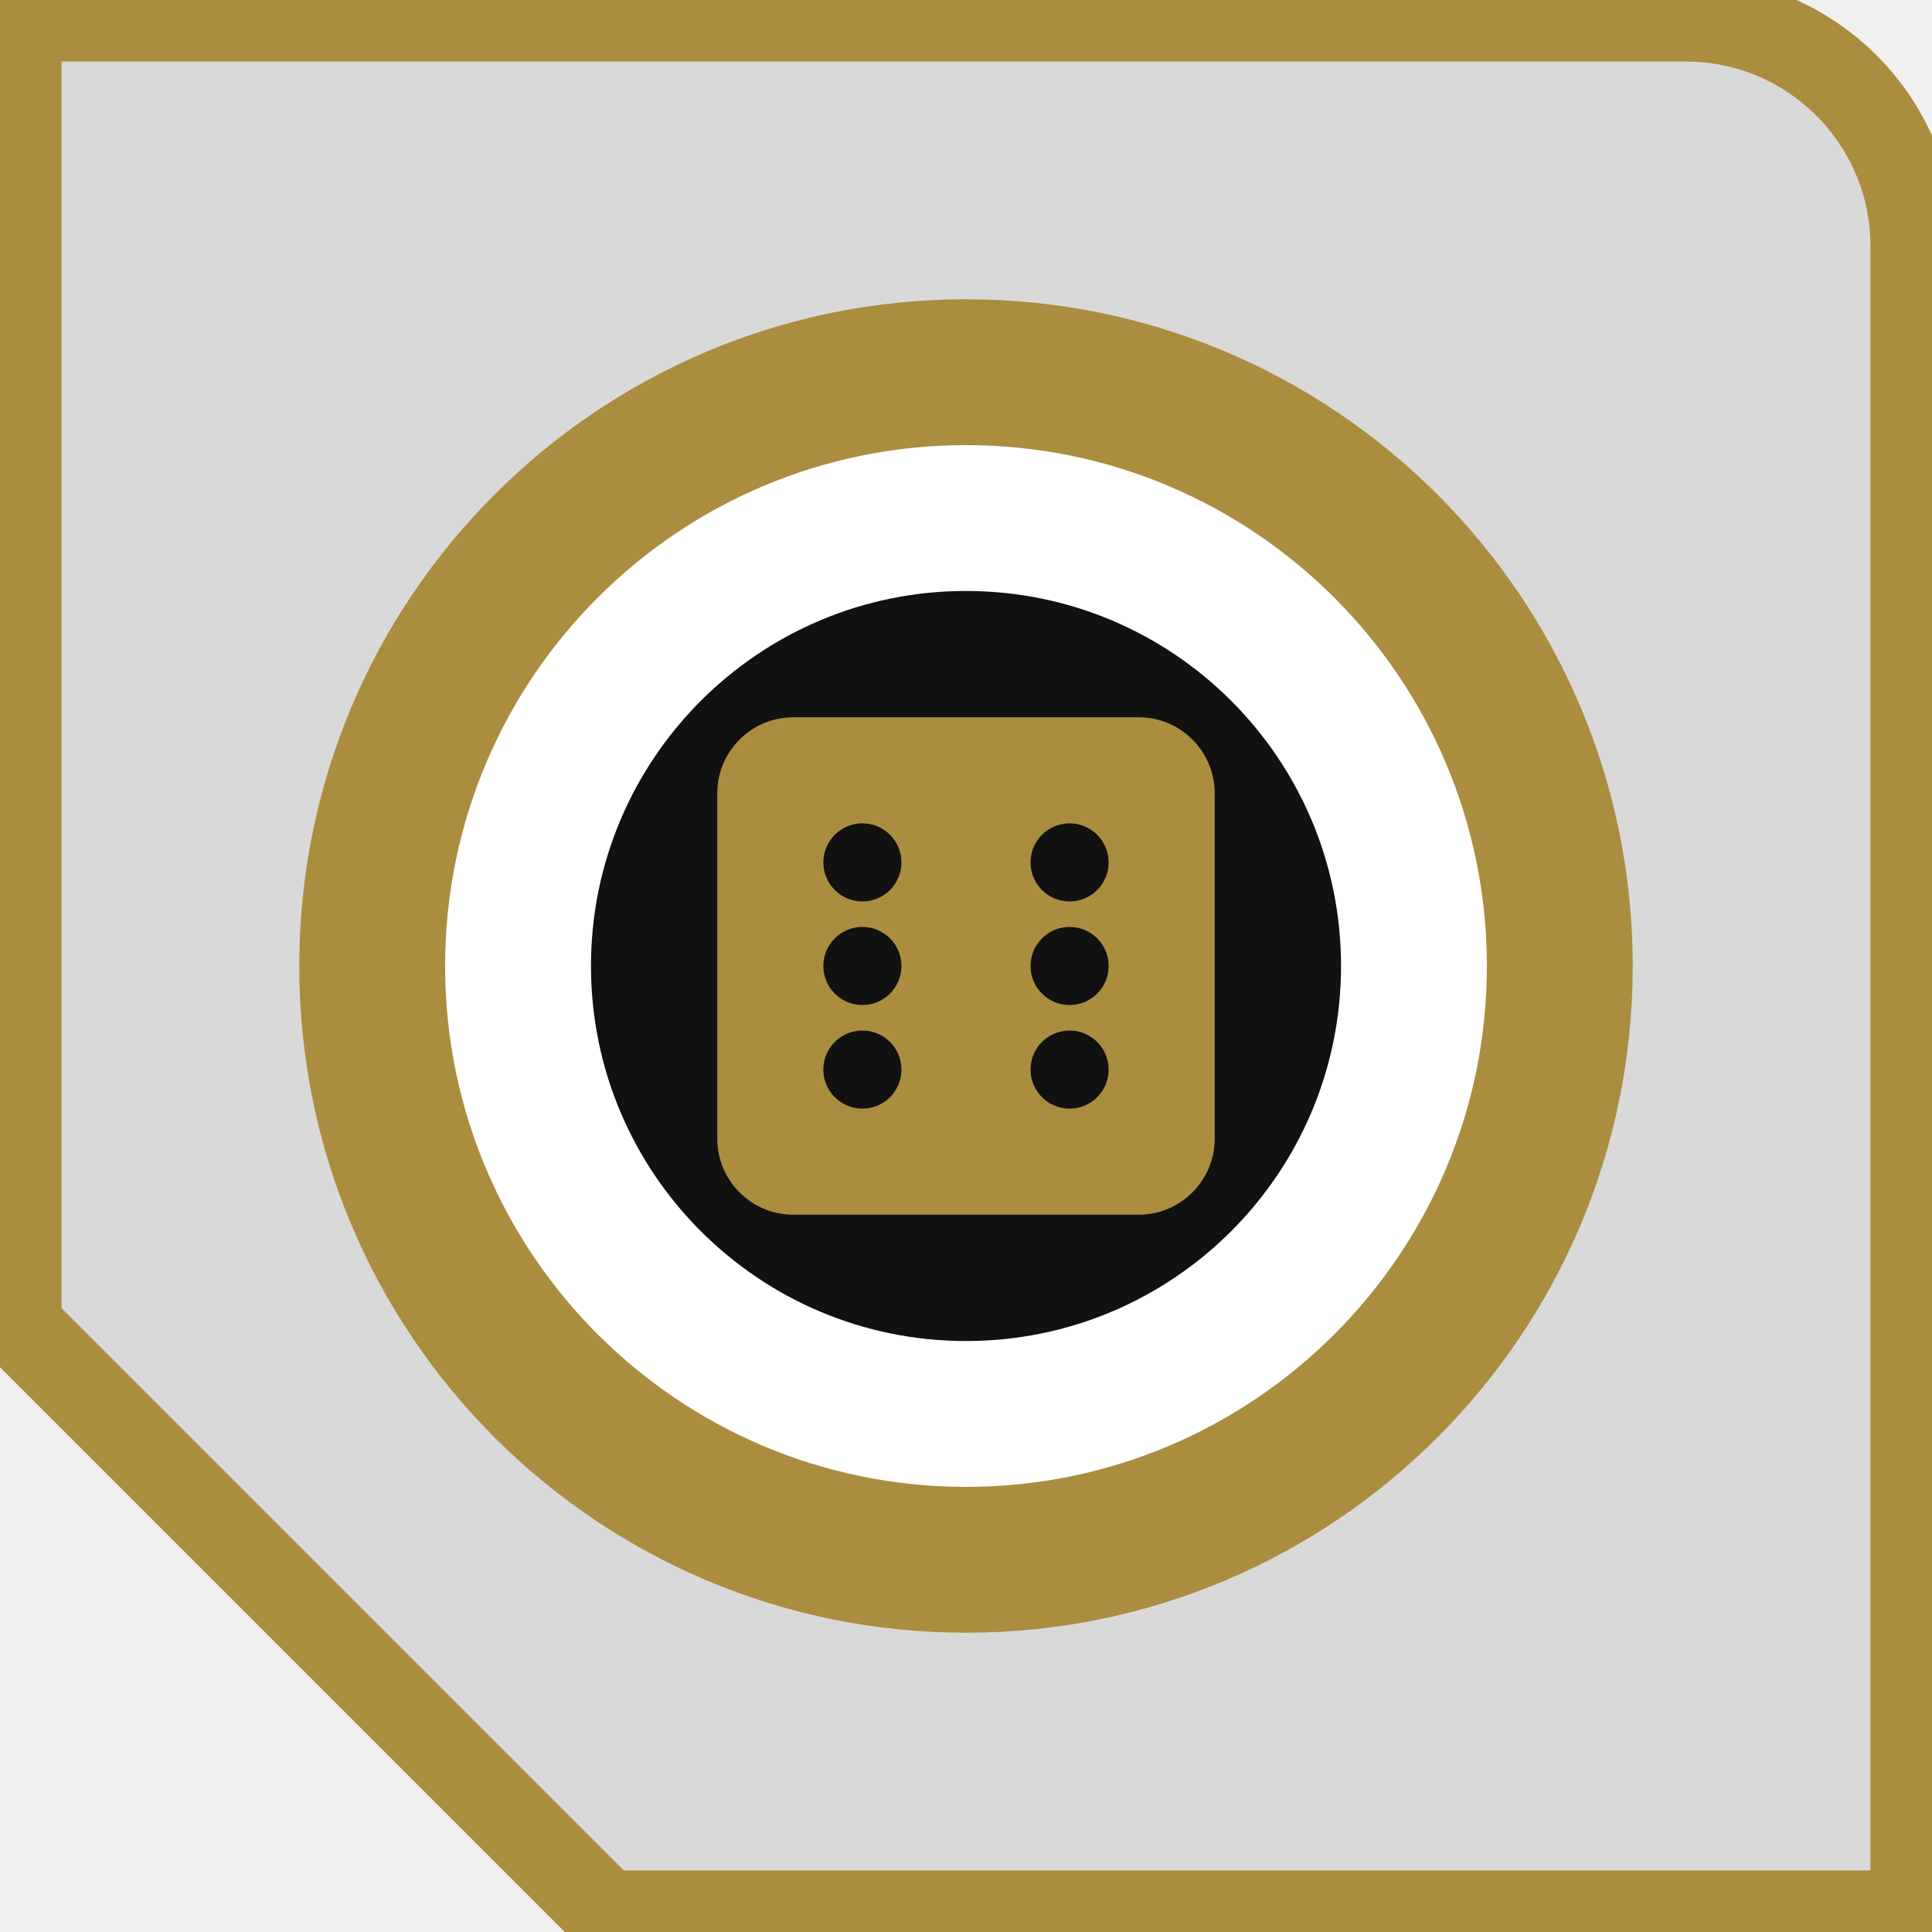
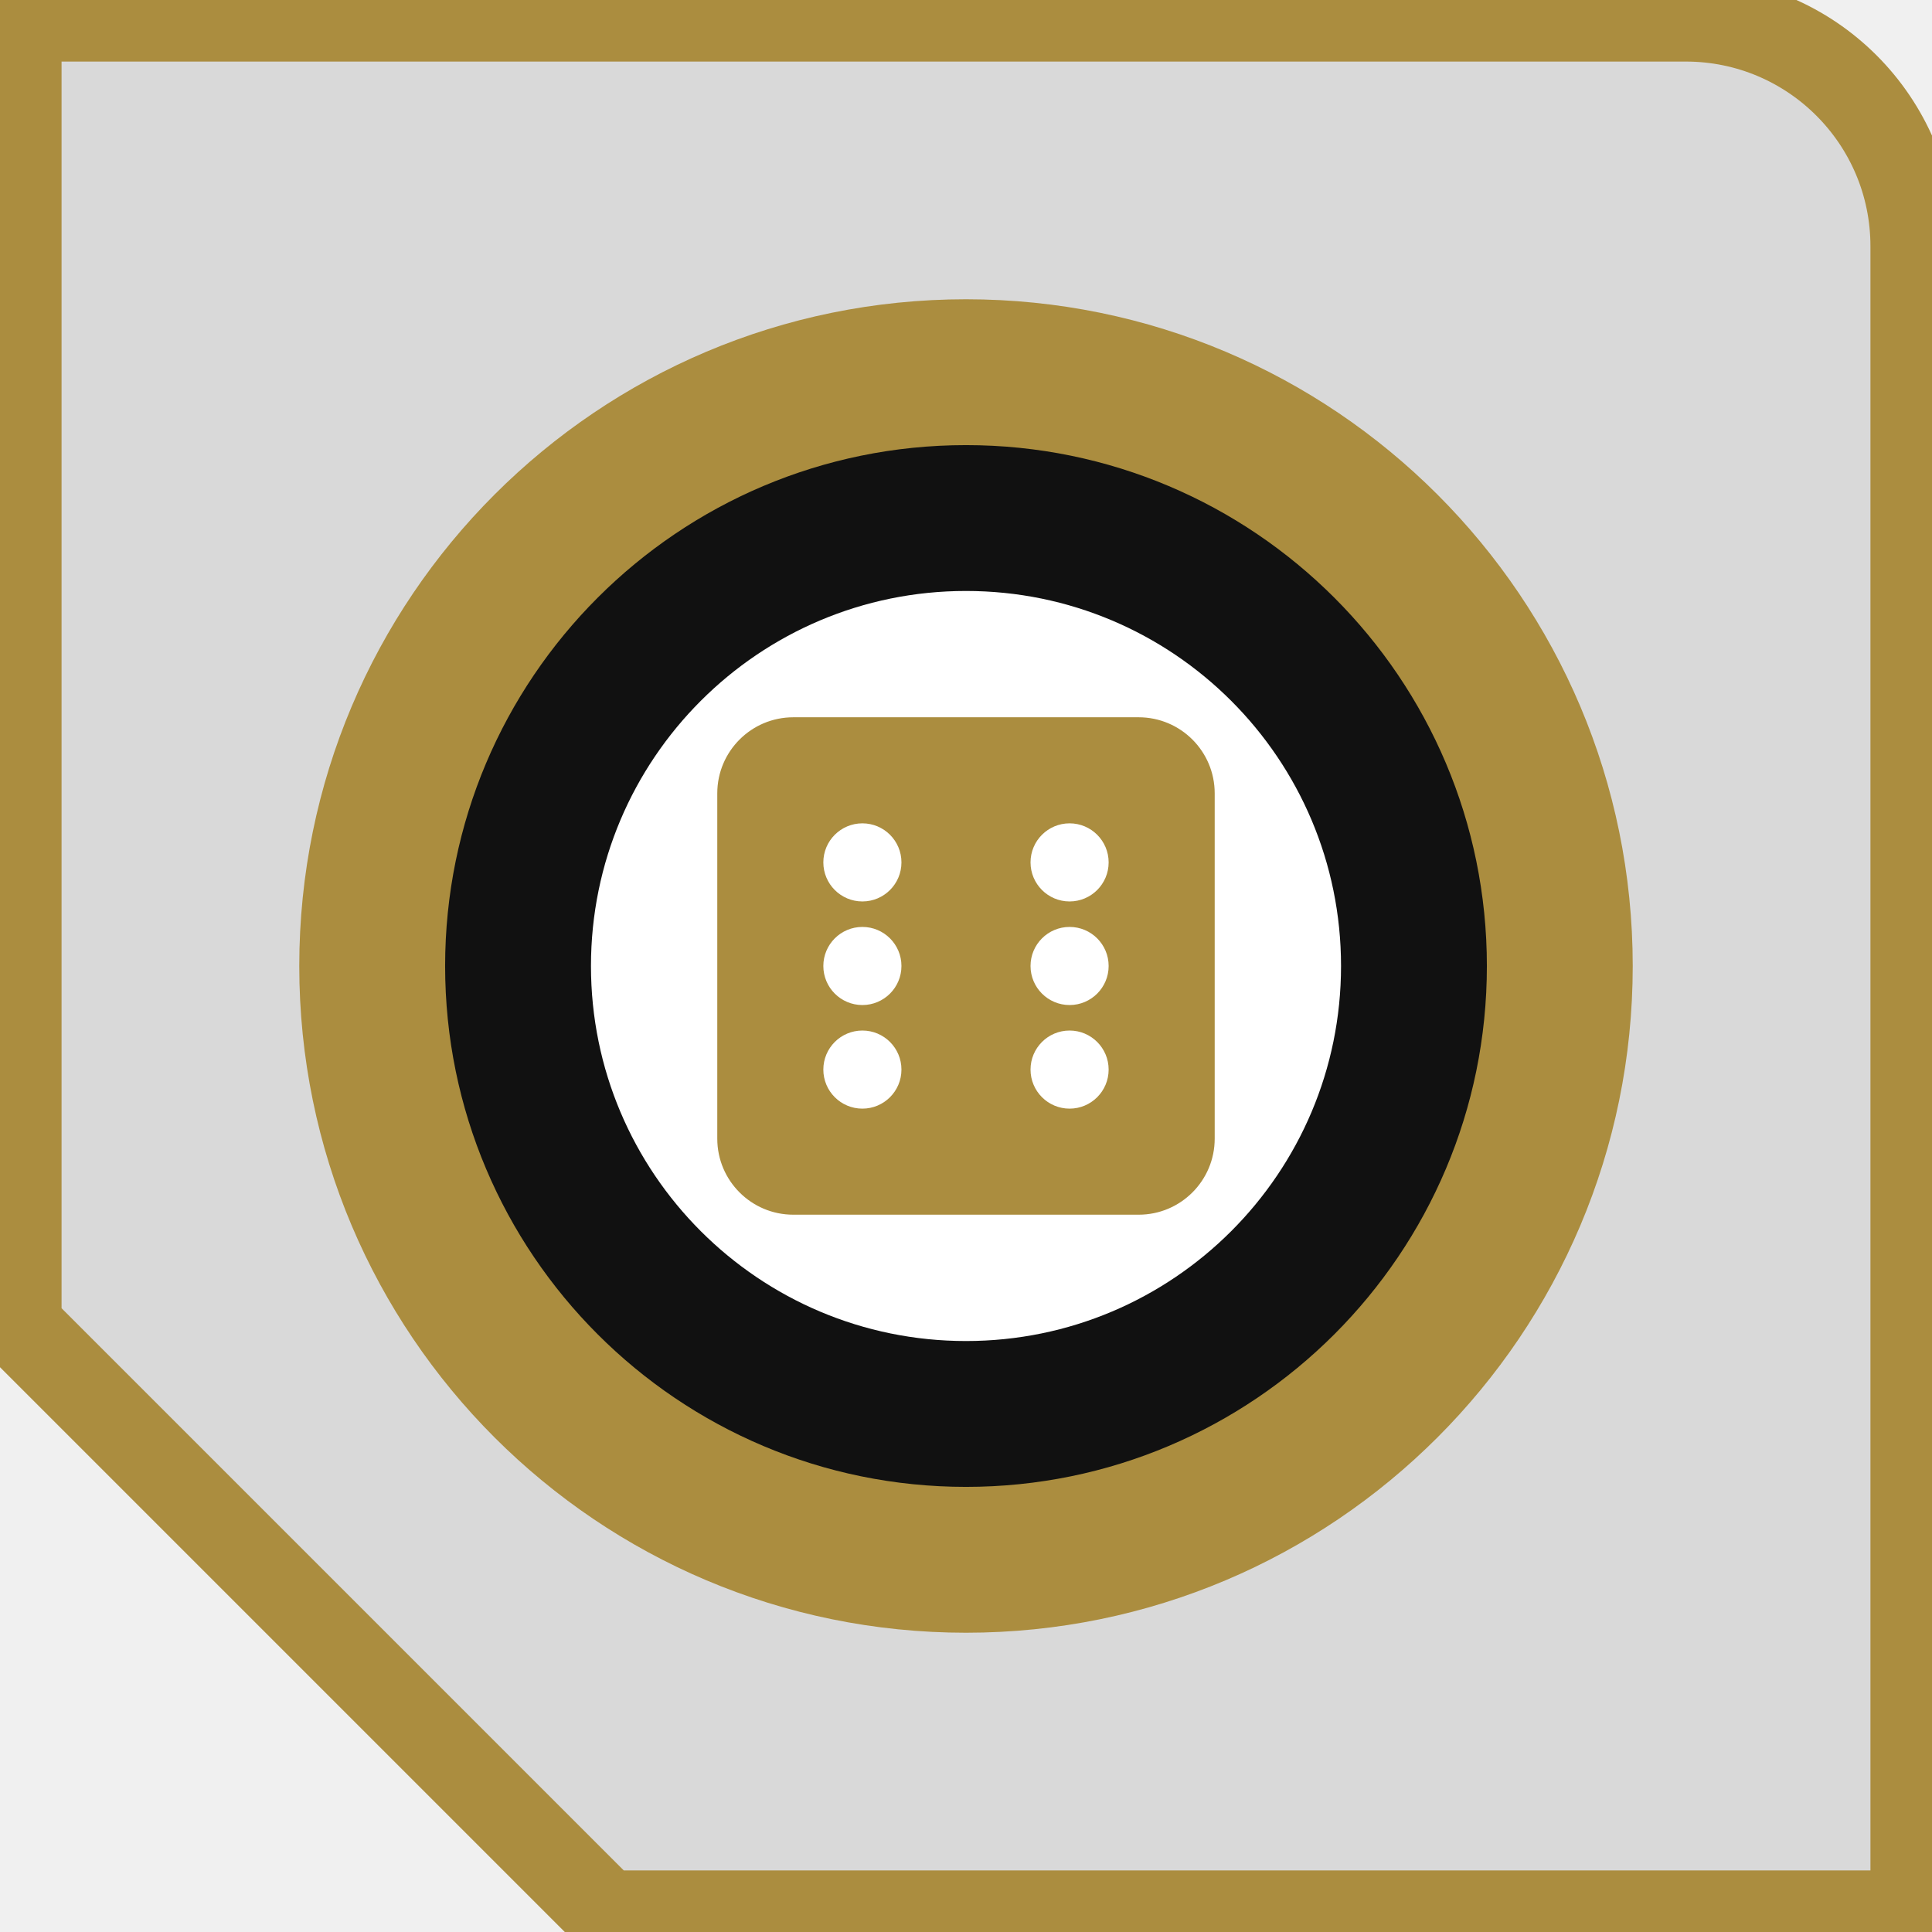
<svg xmlns="http://www.w3.org/2000/svg" viewBox="-51 -51 102 102">
  <defs>
    <clipPath id="corner-clip">
      <path d="M50 -38 A12 12 0 0 0 38 -50 H-50 V19 L-19 50 H50 Z" />
    </clipPath>
  </defs>
  <path d="M50 -38 A12 12 0 0 0 38 -50 H-50 V19 L-19 50 H50 Z" fill="#d9d9d9" stroke="#ab8d3f" stroke-width="4.5" stroke-linejoin="round" />
  <g clip-path="url(#corner-clip)">
    <circle cx="0" cy="0" r="35.2" fill="#ab8d3f" />
-     <circle cx="0" cy="0" r="27.5" fill="#fff" />
-     <circle cx="0" cy="0" r="19.8" fill="#111" />
+     <circle cx="0" cy="0" r="27.5" fill="#111" />
+     <circle cx="0" cy="0" r="19.8" fill="#fff" />
    <g transform="matrix(0.055107 0 0 0.055107 -14.108 -14.108)">
      <g fill="#ab8d3f" stroke="#ab8d3f" style="vector-effect:non-scaling-stroke">
        <g transform="translate(0 0) scale(3.938462)">
          <g id="ico">
            <rect width="120" height="120" x="5" y="5" rx="18" />
-             <circle cx="39.8" cy="39.8" r="10" fill="#111" />
-             <circle cx="39.8" cy="65" r="10" fill="#111" />
-             <circle cx="39.8" cy="90.2" r="10" fill="#111" />
-             <circle cx="90.2" cy="39.8" r="10" fill="#111" />
-             <circle cx="90.2" cy="65" r="10" fill="#111" />
-             <circle cx="90.2" cy="90.2" r="10" fill="#111" />
+             <circle cx="39.8" cy="39.8" r="10" fill="#fff" />
+             <circle cx="39.8" cy="65" r="10" fill="#fff" />
+             <circle cx="39.8" cy="90.2" r="10" fill="#fff" />
+             <circle cx="90.2" cy="39.8" r="10" fill="#fff" />
+             <circle cx="90.2" cy="65" r="10" fill="#fff" />
+             <circle cx="90.2" cy="90.2" r="10" fill="#fff" />
          </g>
        </g>
      </g>
    </g>
  </g>
</svg>
